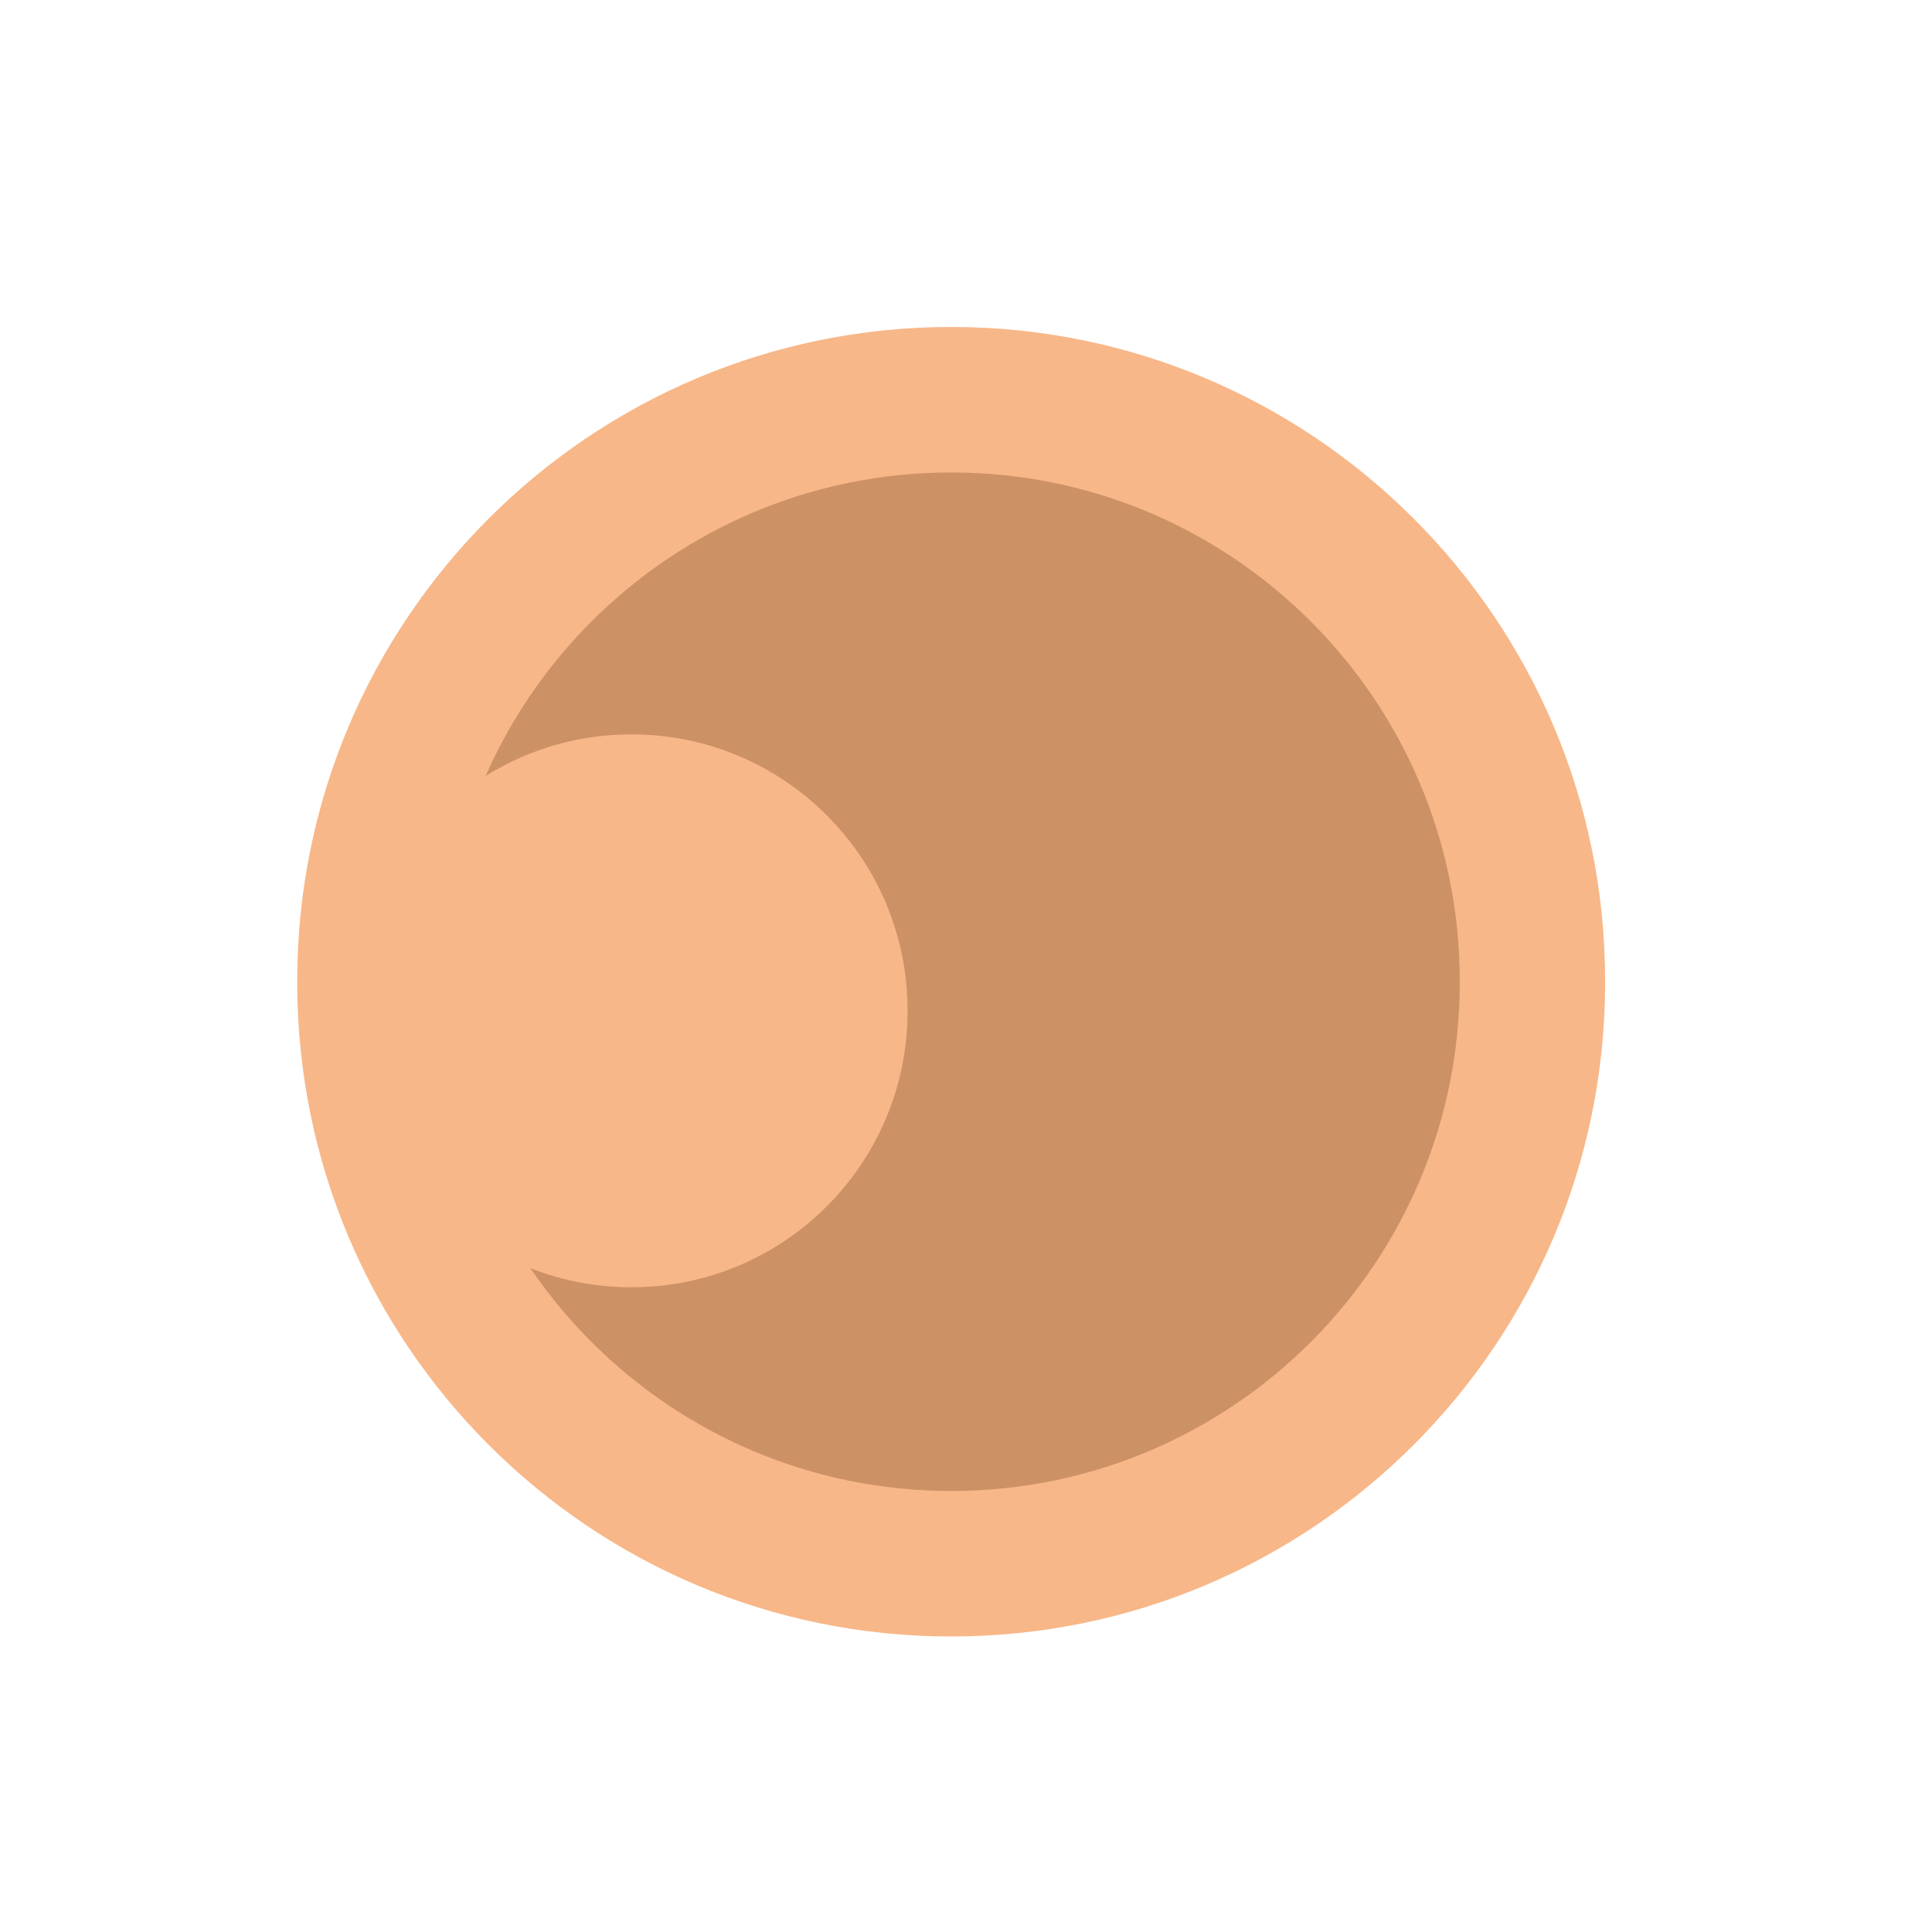
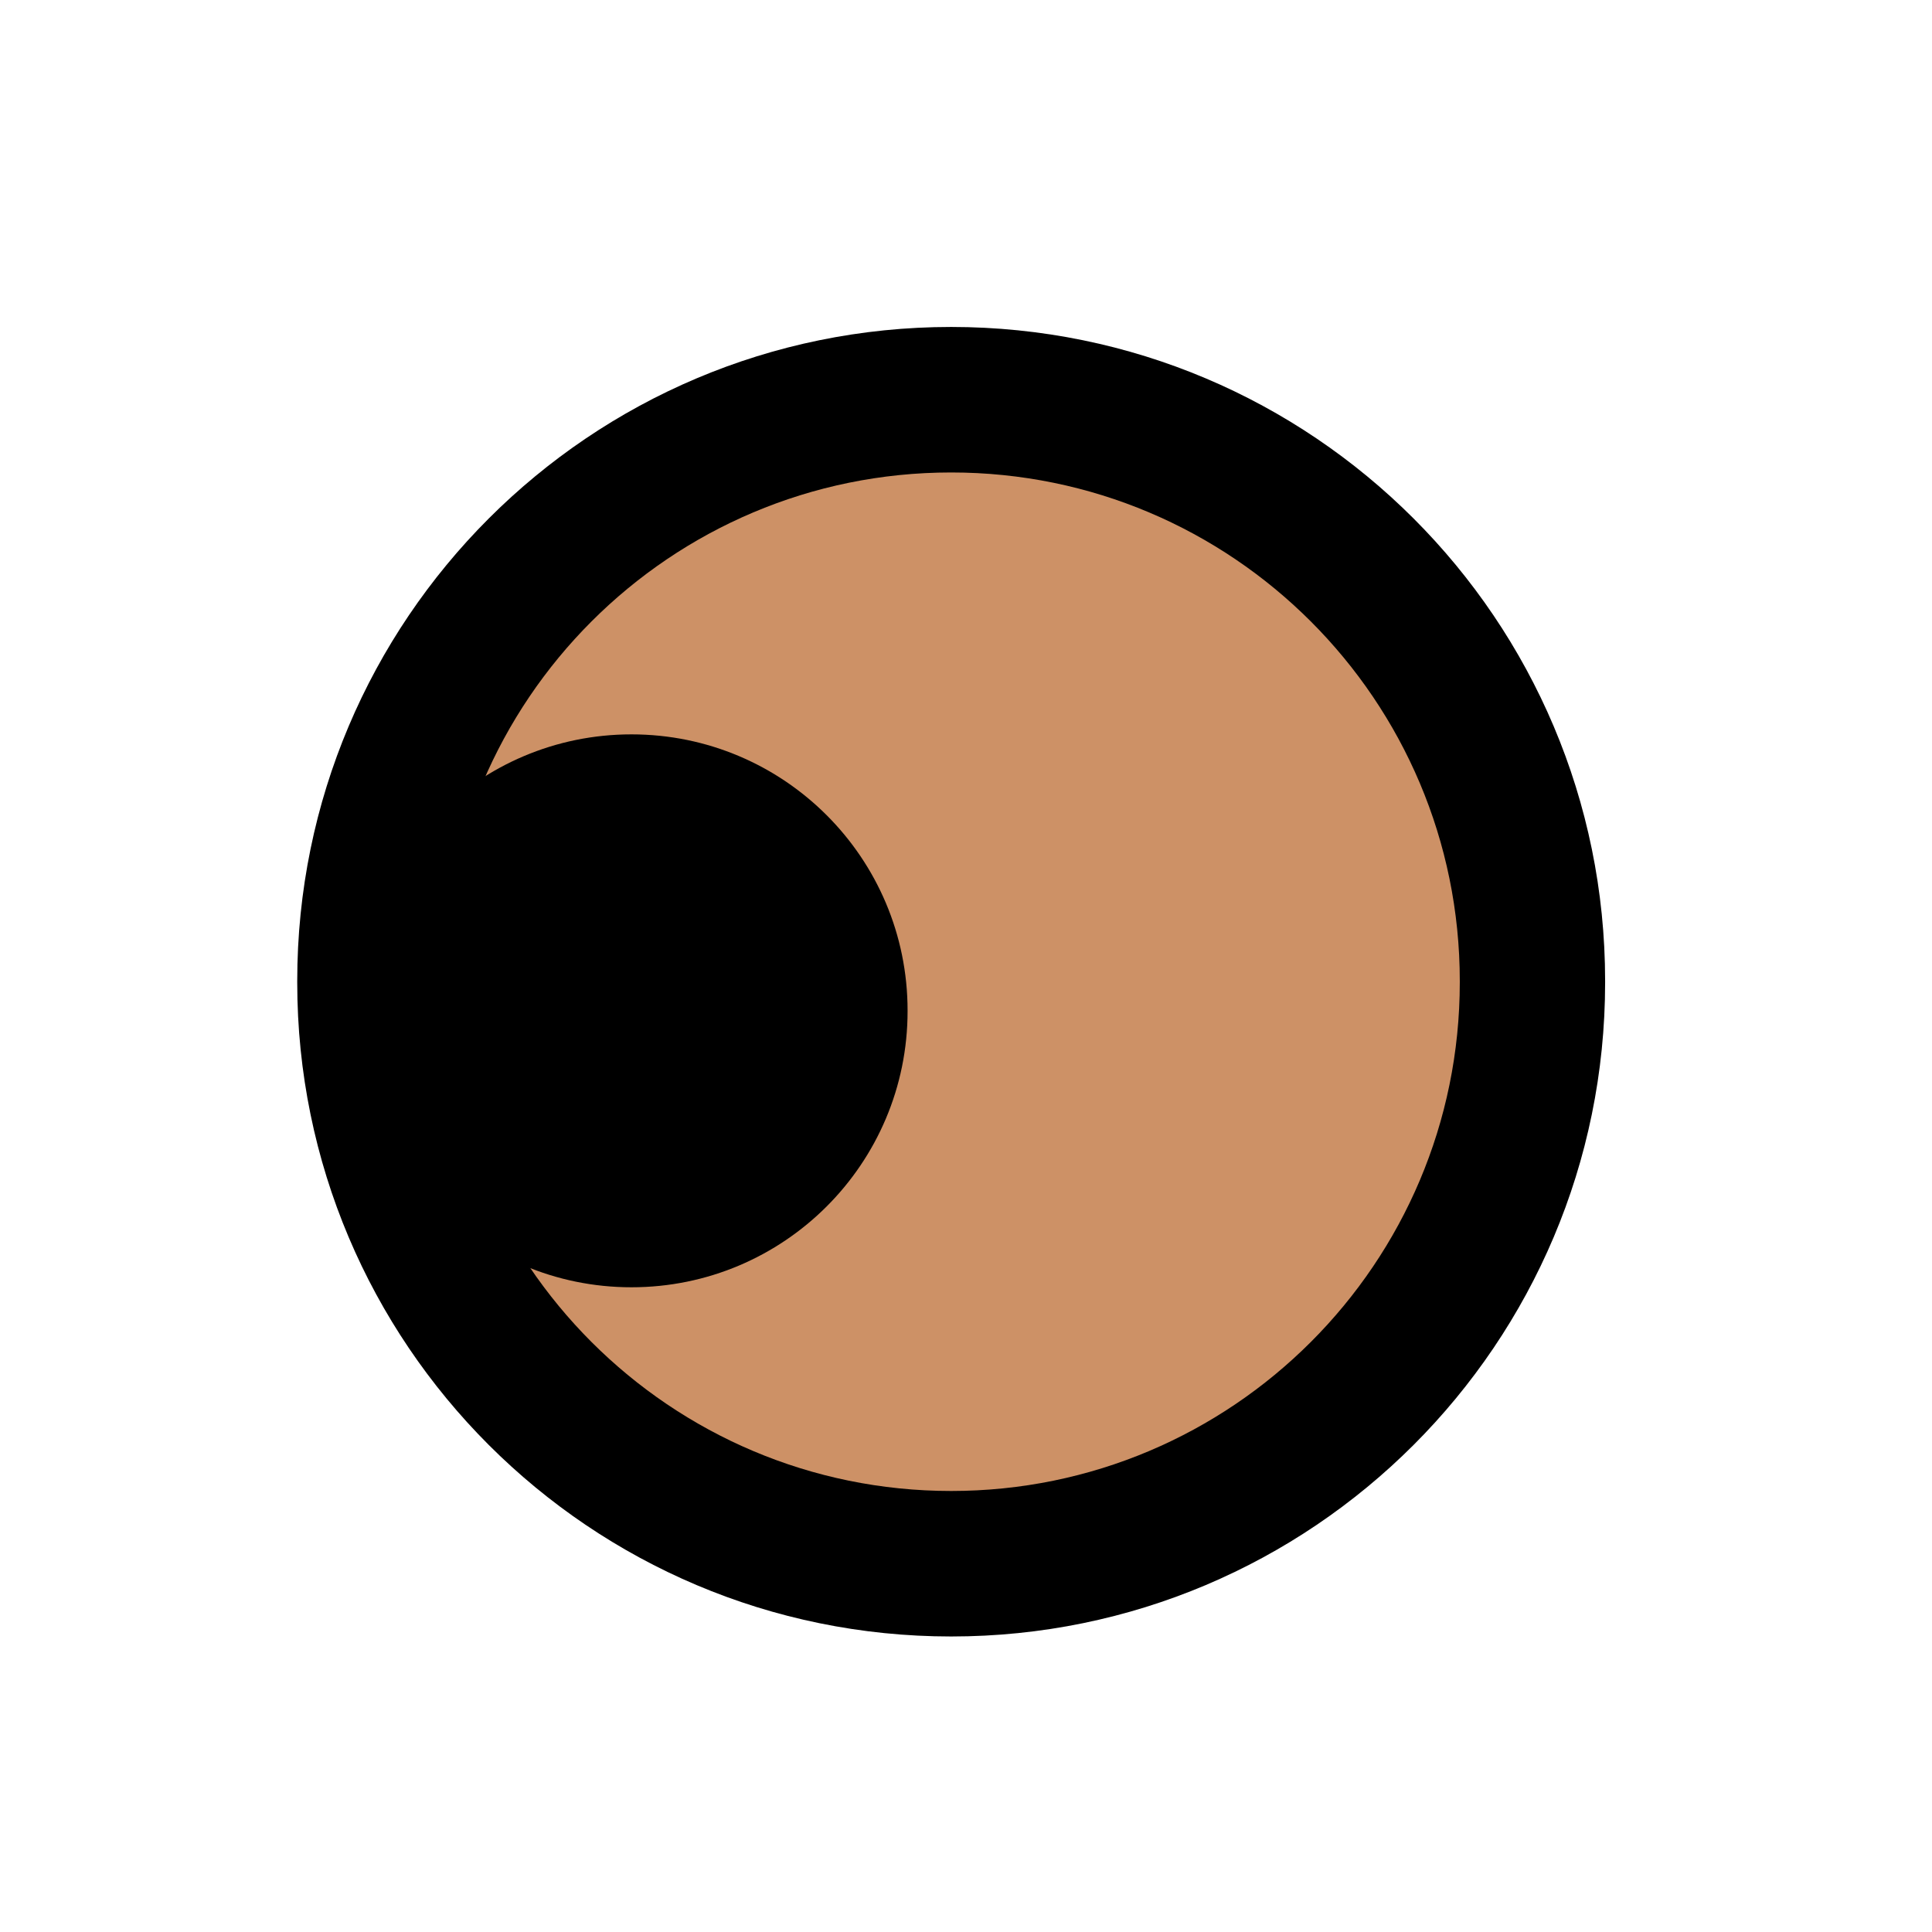
- <svg xmlns="http://www.w3.org/2000/svg" width="130" height="130" viewBox="0 0 130 130" fill="none">
-   <rect x="20" y="22" width="88.005" height="88.115" rx="44.002" fill="#F8B788" />
+ <svg xmlns="http://www.w3.org/2000/svg" width="130" height="130" viewBox="0 0 130 130">
+   <rect x="20" y="22" width="88.005" height="88.115" rx="44.002" />
  <rect x="29.778" y="31.791" width="68.448" height="68.534" rx="34.224" fill="#CD9166" />
-   <rect x="23.911" y="49.414" width="37.158" height="37.204" rx="18.579" fill="#F8B788" />
+   <rect x="23.911" y="49.414" width="37.158" height="37.204" rx="18.579" />
</svg>
